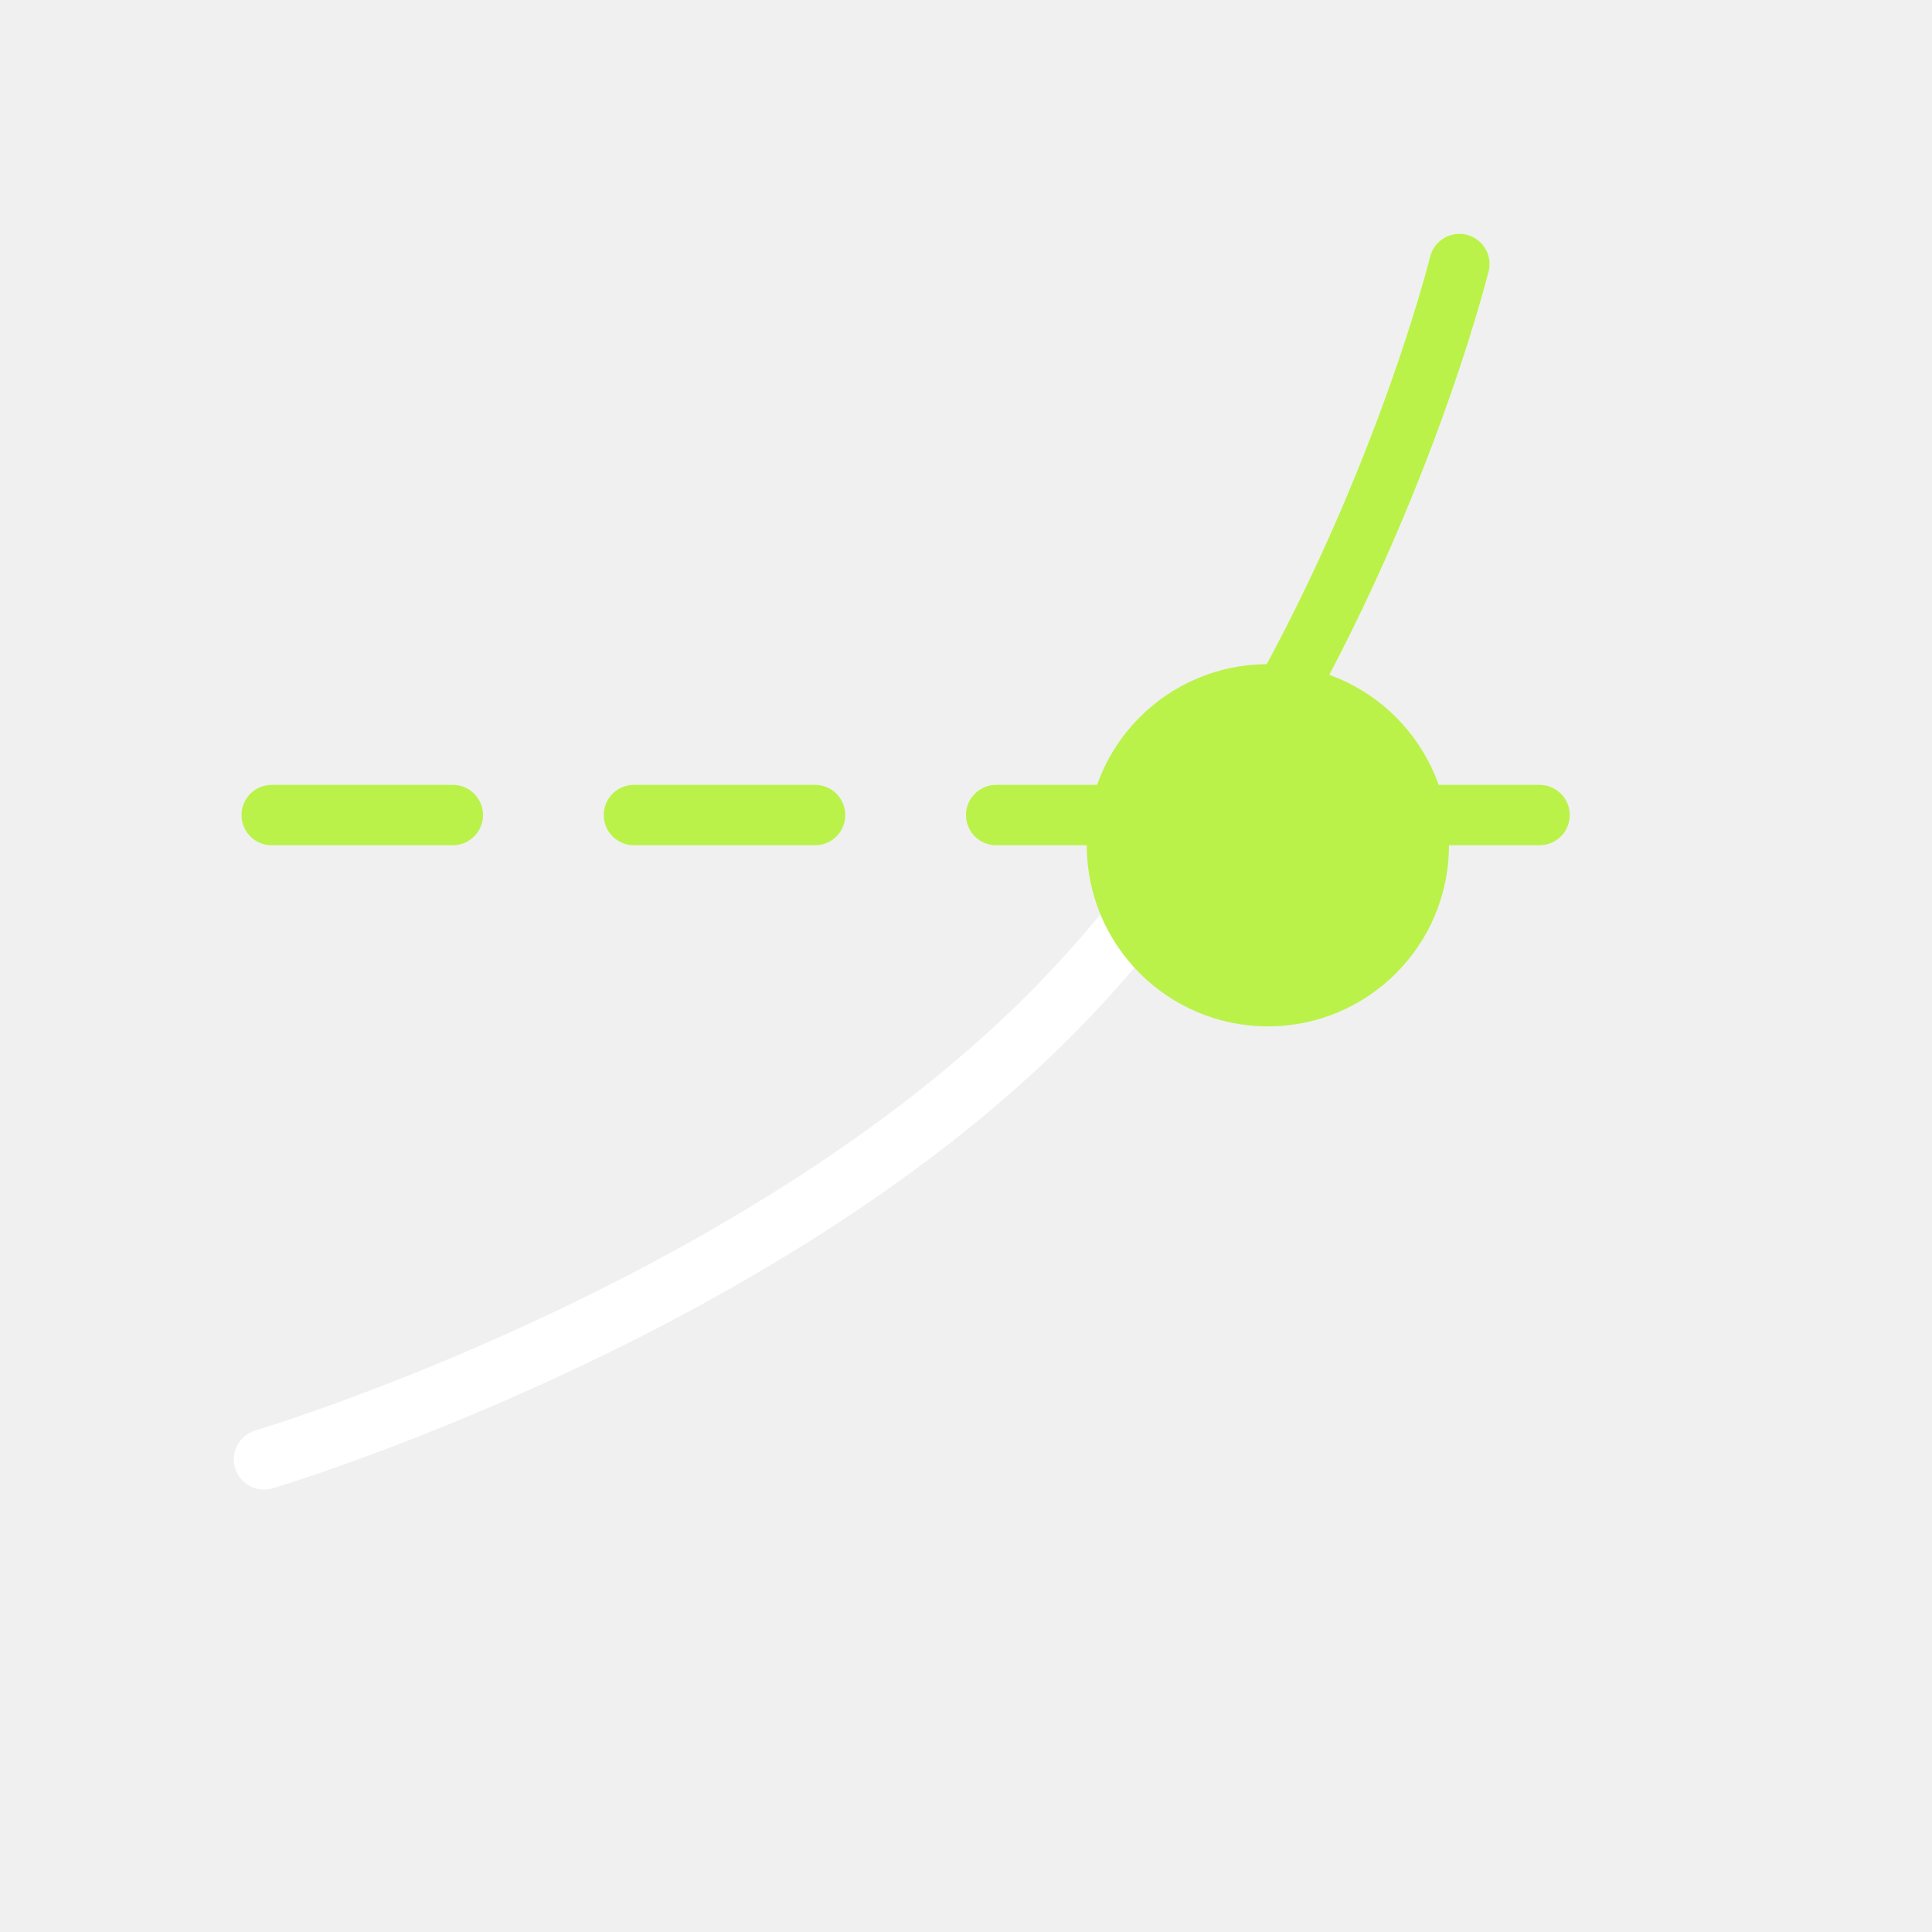
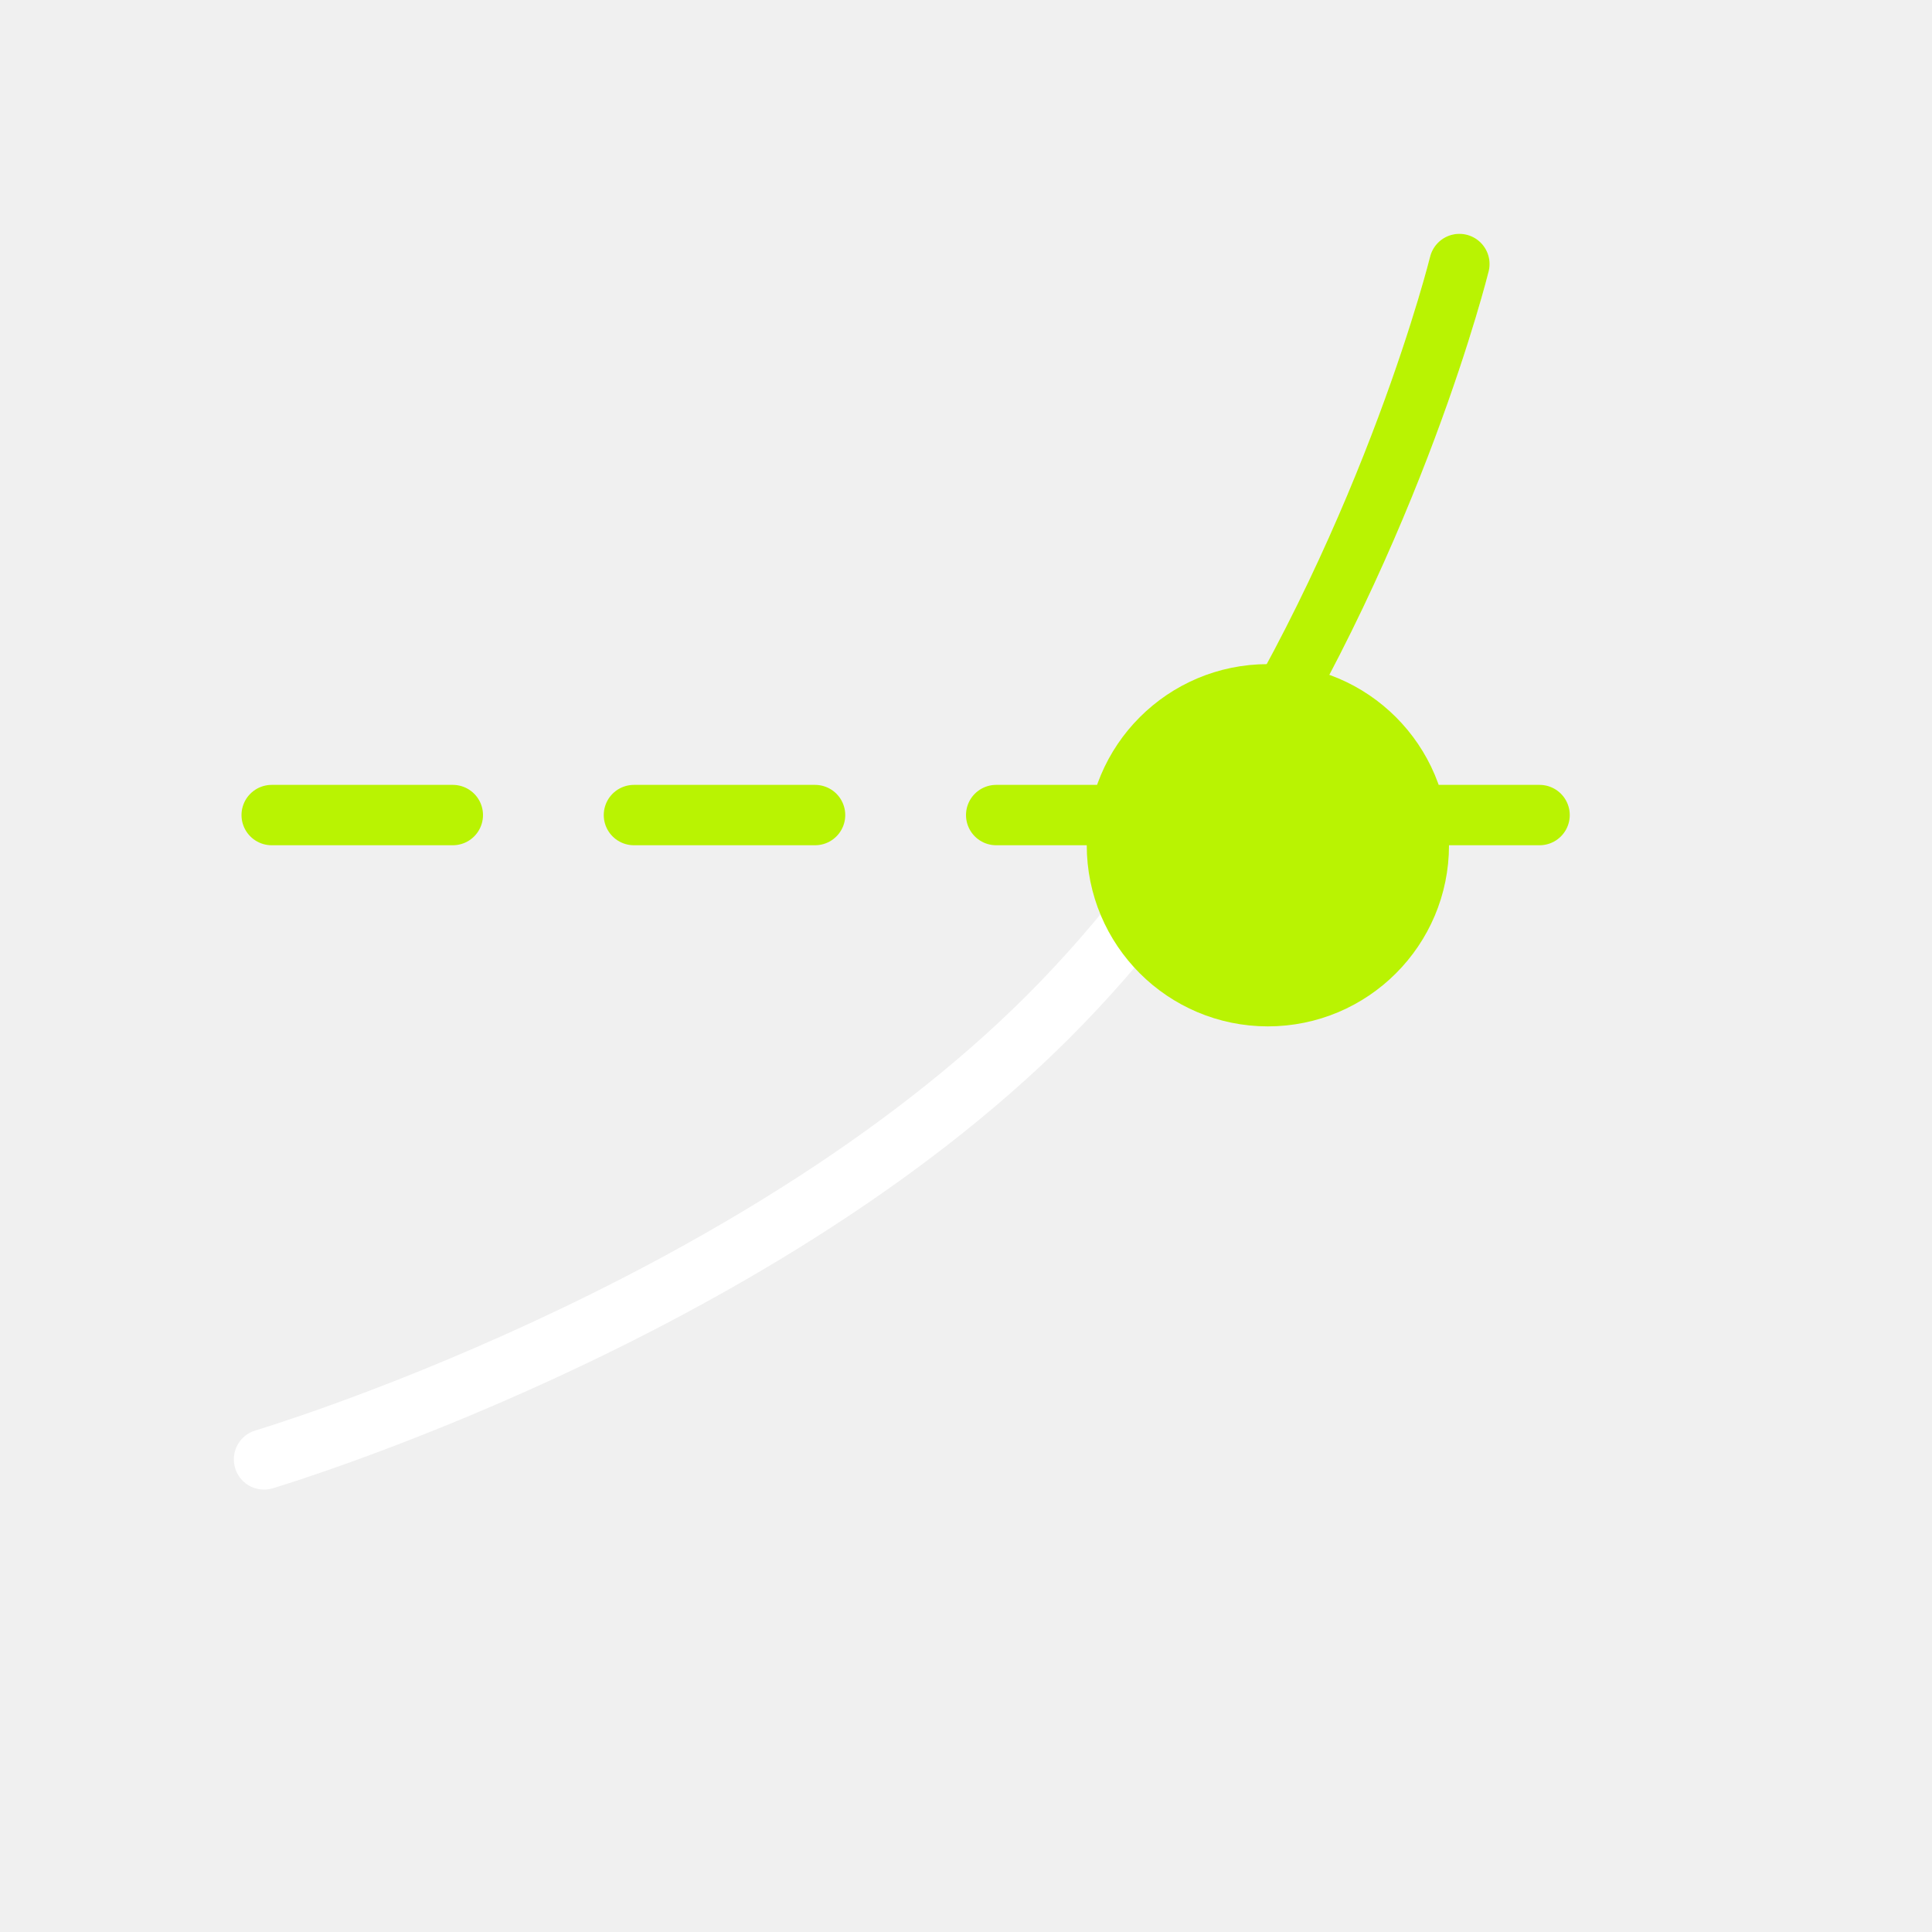
<svg xmlns="http://www.w3.org/2000/svg" width="32" height="32" viewBox="0 0 32 32" fill="none">
-   <line x1="0.5" y1="-0.5" x2="23.5" y2="-0.5" transform="matrix(1 -8.74228e-08 -8.74228e-08 -1 4 13)" stroke="#BAF24A" stroke-linecap="round" stroke-dasharray="3 3" />
+   <line x1="0.5" y1="-0.5" x2="23.5" y2="-0.5" transform="matrix(1 -8.74228e-08 -8.74228e-08 -1 4 13)" stroke="#B9F302" stroke-linecap="round" stroke-dasharray="3 3" />
  <path d="M4.373 24.172C4.373 24.172 12.418 21.783 17.368 16.833C22.318 11.883 24.172 4.373 24.172 4.373" stroke="white" stroke-linecap="round" />
-   <path d="M24.172 4.373C24.172 4.373 23.095 8.734 20.392 13" stroke="#BAF24A" stroke-linecap="round" />
-   <circle cx="3" cy="3" r="2.5" transform="matrix(0 -1 -1 0 24 17)" fill="#BAF24A" stroke="#BAF24A" />
+   <path d="M24.172 4.373C24.172 4.373 23.095 8.734 20.392 13" stroke="#B9F302" stroke-linecap="round" />
+   <circle cx="3" cy="3" r="2.5" transform="matrix(0 -1 -1 0 24 17)" fill="#B9F302" stroke="#B9F302" />
</svg>
